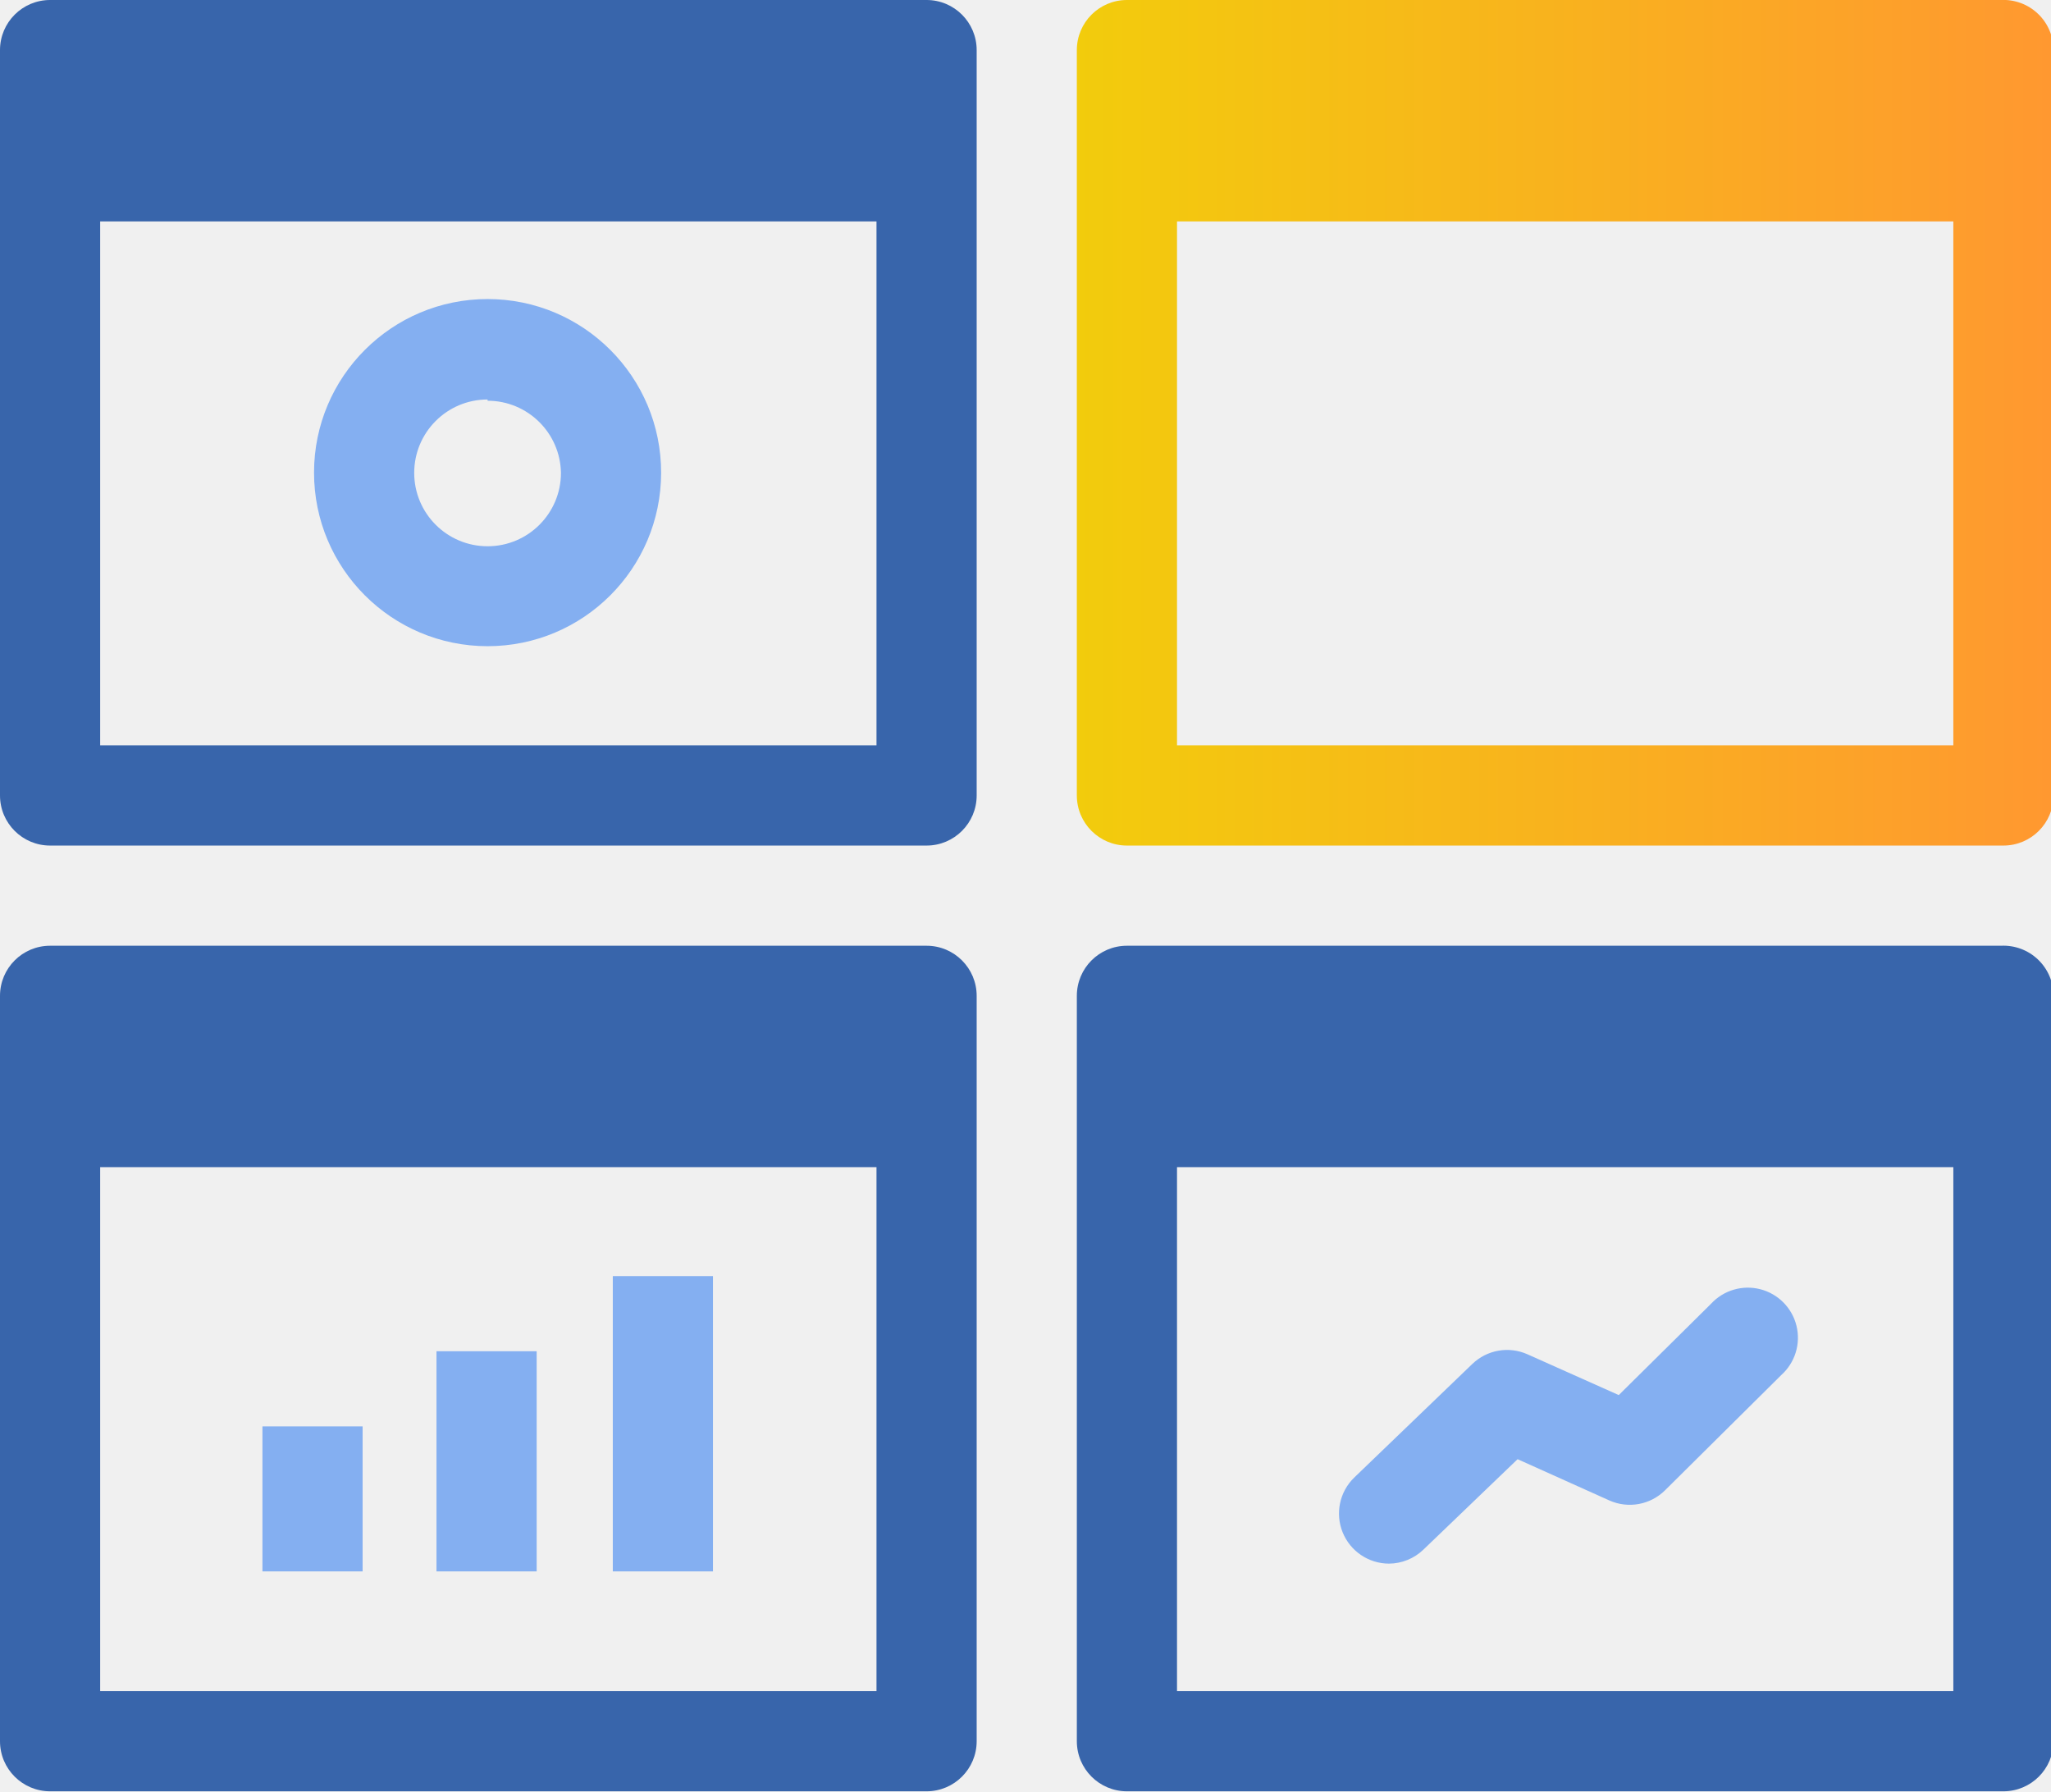
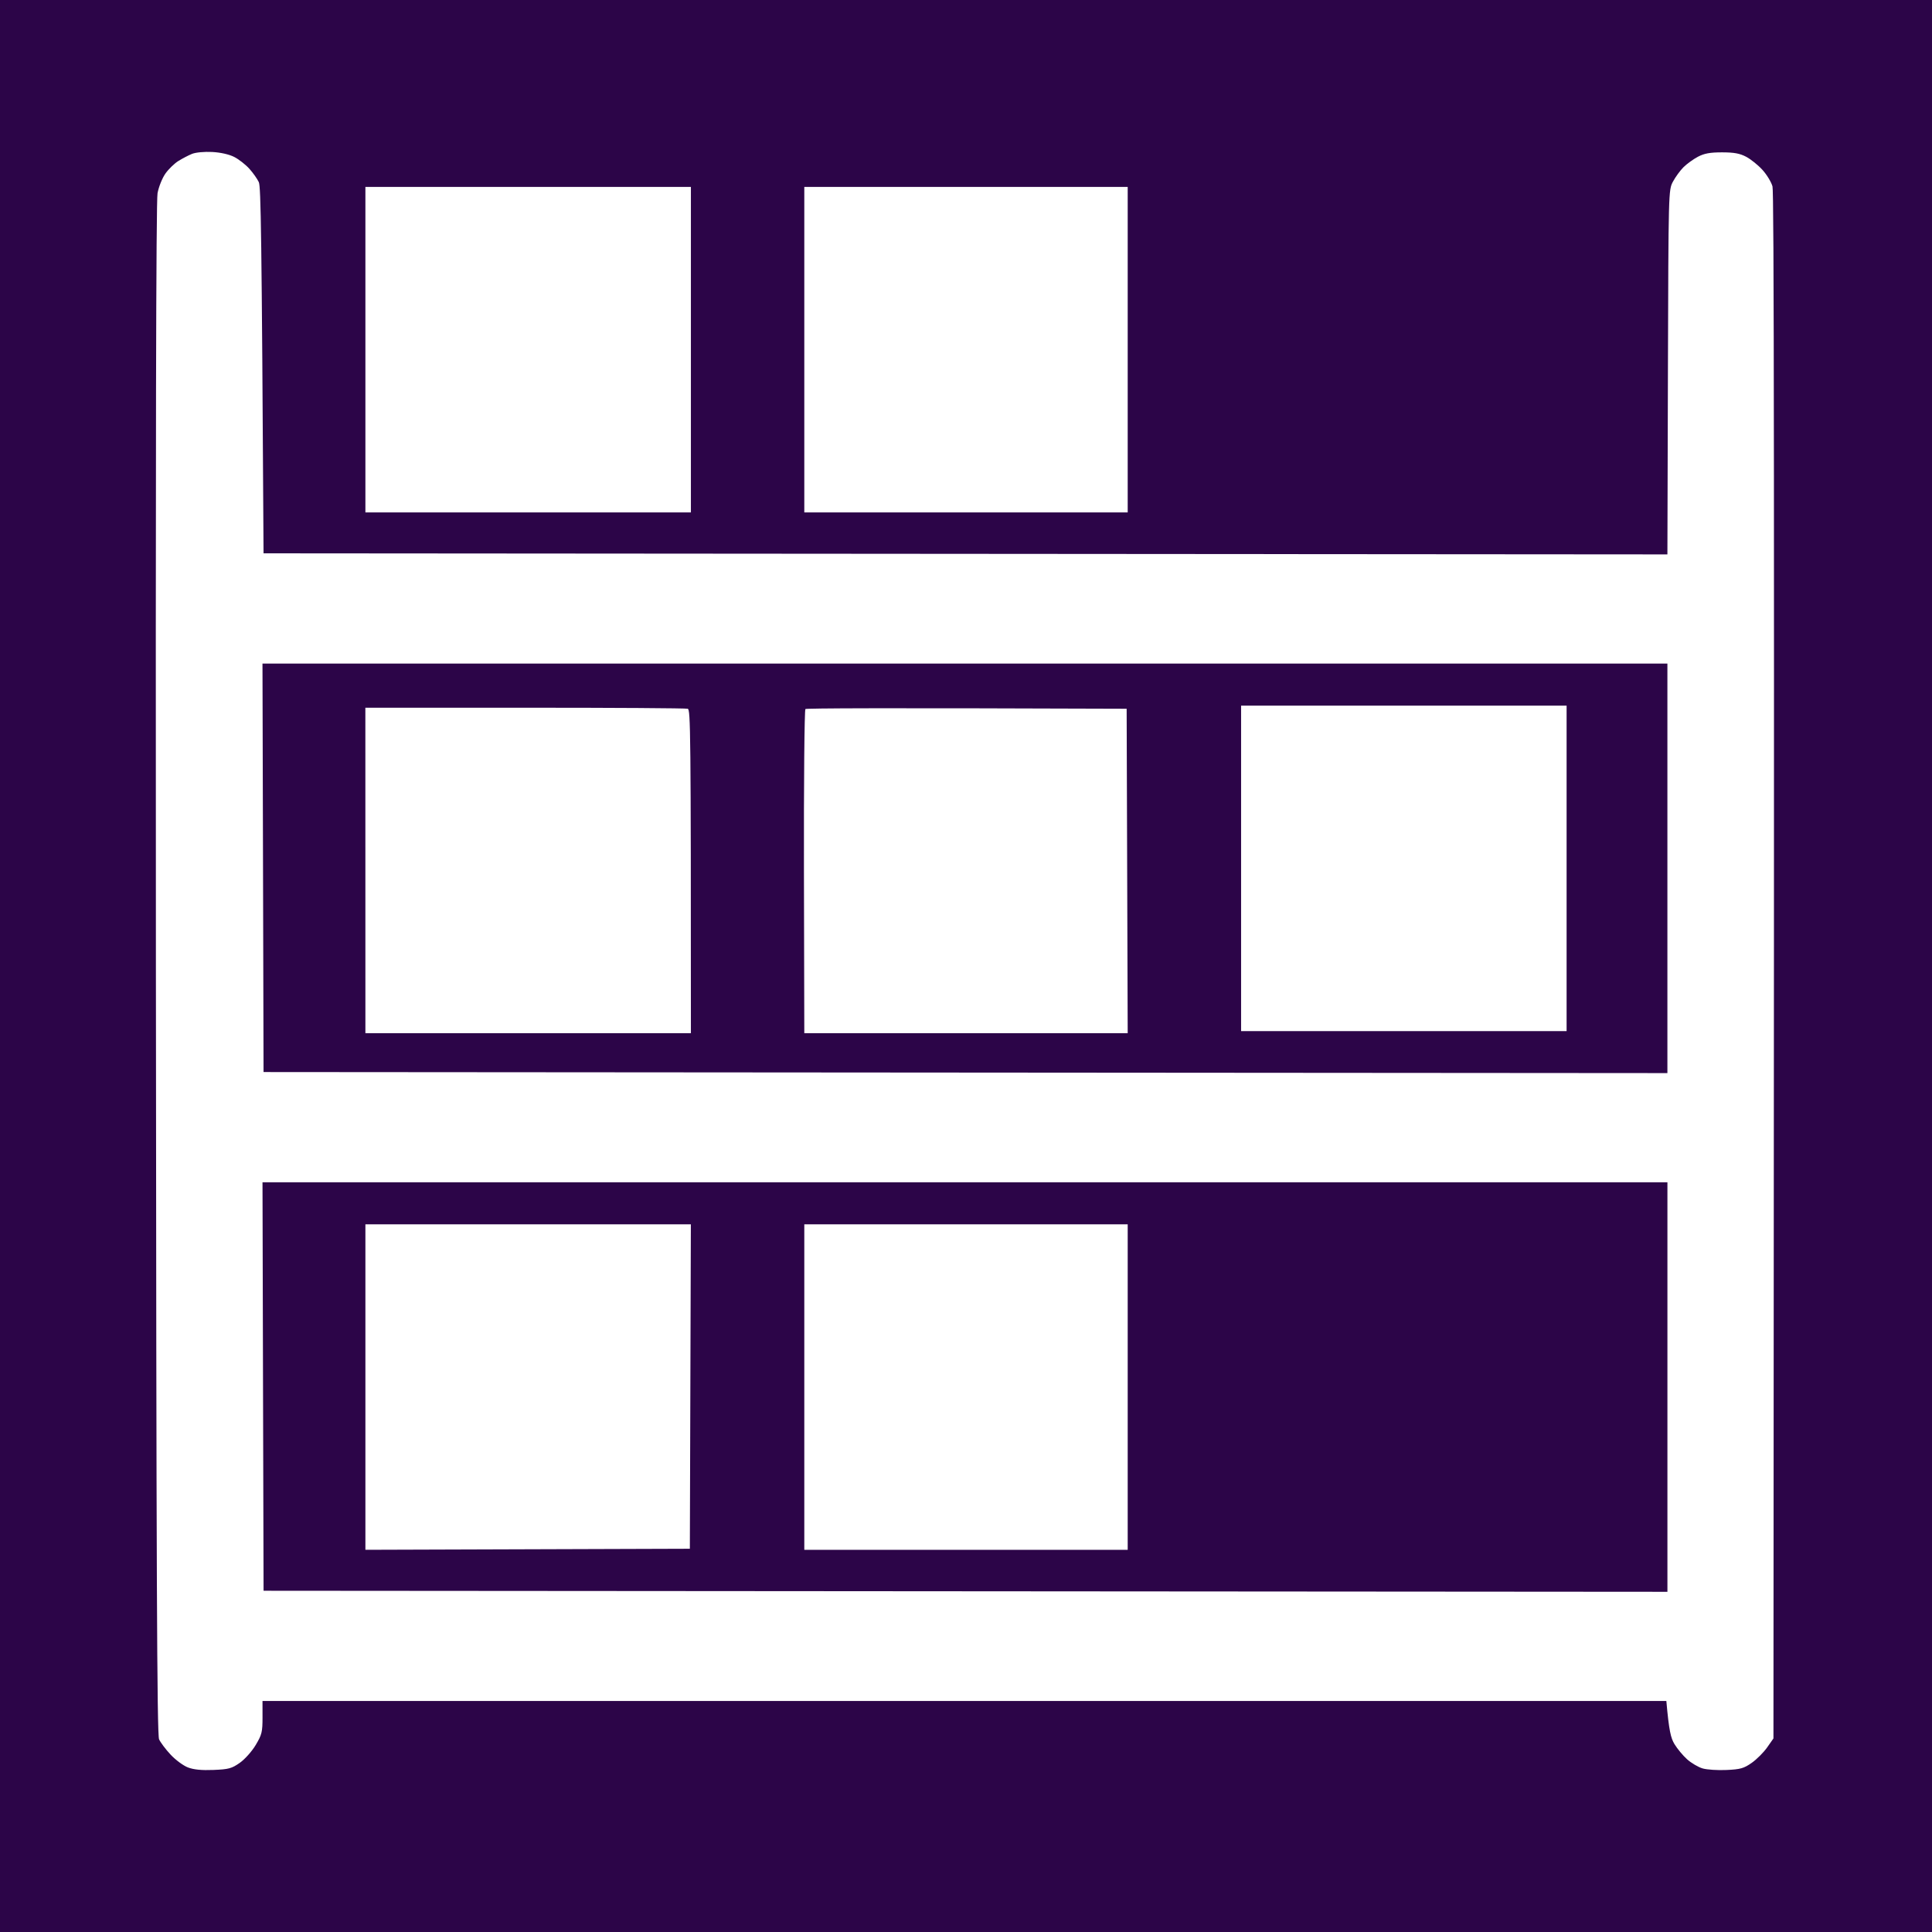
- <svg xmlns="http://www.w3.org/2000/svg" viewBox="0 0 81.9 71.52">
-   <defs>
-     <style>.cls-1{fill:#84aff1;}.cls-2{fill:#3865ab;}.cls-3{fill:url(#linear-gradient);}</style>
-     <linearGradient id="linear-gradient" x1="42.95" y1="16.88" x2="81.9" y2="16.88" gradientUnits="userSpaceOnUse">
-       <stop offset="0" stop-color="#f2cc0c" />
-       <stop offset="1" stop-color="#ff9830" />
-     </linearGradient>
-   </defs>
-   <g id="Layer_2" data-name="Layer 2">
-     <g id="Layer_1-2" data-name="Layer 1">
-       <path class="cls-1" d="M55.46,62.43A2,2,0,0,1,54.07,59l4.72-4.54a2,2,0,0,1,2.2-.39l3.65,1.63,3.68-3.64a2,2,0,1,1,2.81,2.84l-4.64,4.6a2,2,0,0,1-2.22.41L60.6,58.26l-3.76,3.61A2,2,0,0,1,55.46,62.43Z" />
-       <path class="cls-2" d="M37,0H2A2,2,0,0,0,0,2V31.76a2,2,0,0,0,2,2H37a2,2,0,0,0,2-2V2A2,2,0,0,0,37,0ZM4,29.76V8.84H35V29.76Z" />
-       <path class="cls-3" d="M79.9,0H45a2,2,0,0,0-2,2V31.76a2,2,0,0,0,2,2h35a2,2,0,0,0,2-2V2A2,2,0,0,0,79.9,0ZM47,29.76V8.84h31V29.76Z" />
-       <path class="cls-2" d="M37,37.76H2a2,2,0,0,0-2,2V69.52a2,2,0,0,0,2,2H37a2,2,0,0,0,2-2V39.76A2,2,0,0,0,37,37.76ZM4,67.52V46.6H35V67.52Z" />
-       <path class="cls-2" d="M79.9,37.76H45a2,2,0,0,0-2,2V69.52a2,2,0,0,0,2,2h35a2,2,0,0,0,2-2V39.76A2,2,0,0,0,79.9,37.76ZM47,67.52V46.6h31V67.52Z" />
-       <rect class="cls-1" x="10.48" y="56.95" width="4" height="5.79" />
-       <rect class="cls-1" x="17.43" y="53.95" width="4" height="8.79" />
-       <rect class="cls-1" x="24.47" y="50.95" width="4" height="11.79" />
-       <path class="cls-1" d="M19.47,25.8a6.93,6.93,0,1,1,6.93-6.92A6.93,6.93,0,0,1,19.47,25.8Zm0-9.85a2.93,2.93,0,1,0,2.93,2.93A2.93,2.93,0,0,0,19.47,16Z" />
-     </g>
+ <svg xmlns="http://www.w3.org/2000/svg" version="1.2" viewBox="0 0 920 920" width="920" height="920">
+   <style>
+ 		.s0 { fill: #2c0548 } 
+ 		.s1 { fill: #ffffff } 
+ 	</style>
+   <g id="Background">
+     <path id="Path 0" class="s0" d="m0 460v460h920v-920h-920z" />
+     <path id="Path 1" fill-rule="evenodd" class="s1" d="m101 72.37c3.95 0.2 8.07 1.12 10.5 2.35 2.2 1.11 5.46 3.66 7.25 5.65 1.79 2 3.81 4.87 4.5 6.38 0.96 2.1 1.37 23.17 2.25 176.75l668.5 0.5 0.25-86.75c0.25-86.5 0.26-86.76 2.39-90.75 1.18-2.2 3.43-5.29 5-6.86 1.57-1.57 4.66-3.81 6.86-4.98 3.05-1.61 5.79-2.11 11.5-2.11 5.69 0 8.46 0.5 11.5 2.1 2.2 1.16 5.69 3.96 7.75 6.23 2.06 2.27 4.22 5.81 4.79 7.87 0.72 2.58 0.95 118.62 0.46 739.08l-3 4.28c-1.65 2.35-4.95 5.66-7.34 7.34-3.75 2.63-5.38 3.1-12 3.4-4.21 0.2-9.35-0.14-11.41-0.75-2.06-0.6-5.38-2.56-7.38-4.35-1.99-1.79-4.7-5.05-6.02-7.25-1.74-2.9-2.59-6.27-3.85-20.51l-668.5 0.01 0.01 7.75c0.01 6.98-0.31 8.3-3.25 13.21-1.81 3.03-5.19 6.82-7.6 8.5-3.82 2.68-5.31 3.08-12.5 3.37-5.61 0.23-9.41-0.14-12.16-1.19-2.2-0.84-5.91-3.58-8.25-6.09-2.34-2.5-4.81-5.79-5.5-7.3-0.99-2.18-1.3-78.13-1.51-366.75-0.17-246.46 0.08-365.78 0.78-369.5 0.56-3.03 2.25-7.23 3.75-9.35 1.5-2.12 4.28-4.82 6.18-6 1.9-1.18 4.83-2.71 6.5-3.38 1.72-0.7 5.89-1.09 9.55-0.9zm73 16.63h155v155h-155zm209 0h154v155h-154z" />
+     <path id="Path 2" class="s0" d="m125.25 413.25l0.25 97.25 668.5 0.5v-195h-669.01zm0 247l0.26 97.25 668.5 0.5v-195h-669.01z" />
+     <path id="Path 3" class="s1" d="m591 413.5v77.5h155v-155h-155zm-417.01 1.01l0.01 77.49h155c0-144.56-0.18-154.06-1.5-154.5-0.82-0.27-35.7-0.5-77.51-0.49l-76.01 0.01zm209.54-76.87c-0.47 0.38-0.79 35.27-0.7 77.53l0.17 76.83h154l-0.5-154.5c-117.89-0.43-152.5-0.24-152.97 0.14zm-209.53 322.86v77.5l154.5-0.5 0.48-154.5h-154.98zm209 0v77.5h154v-155h-154z" />
  </g>
</svg>
